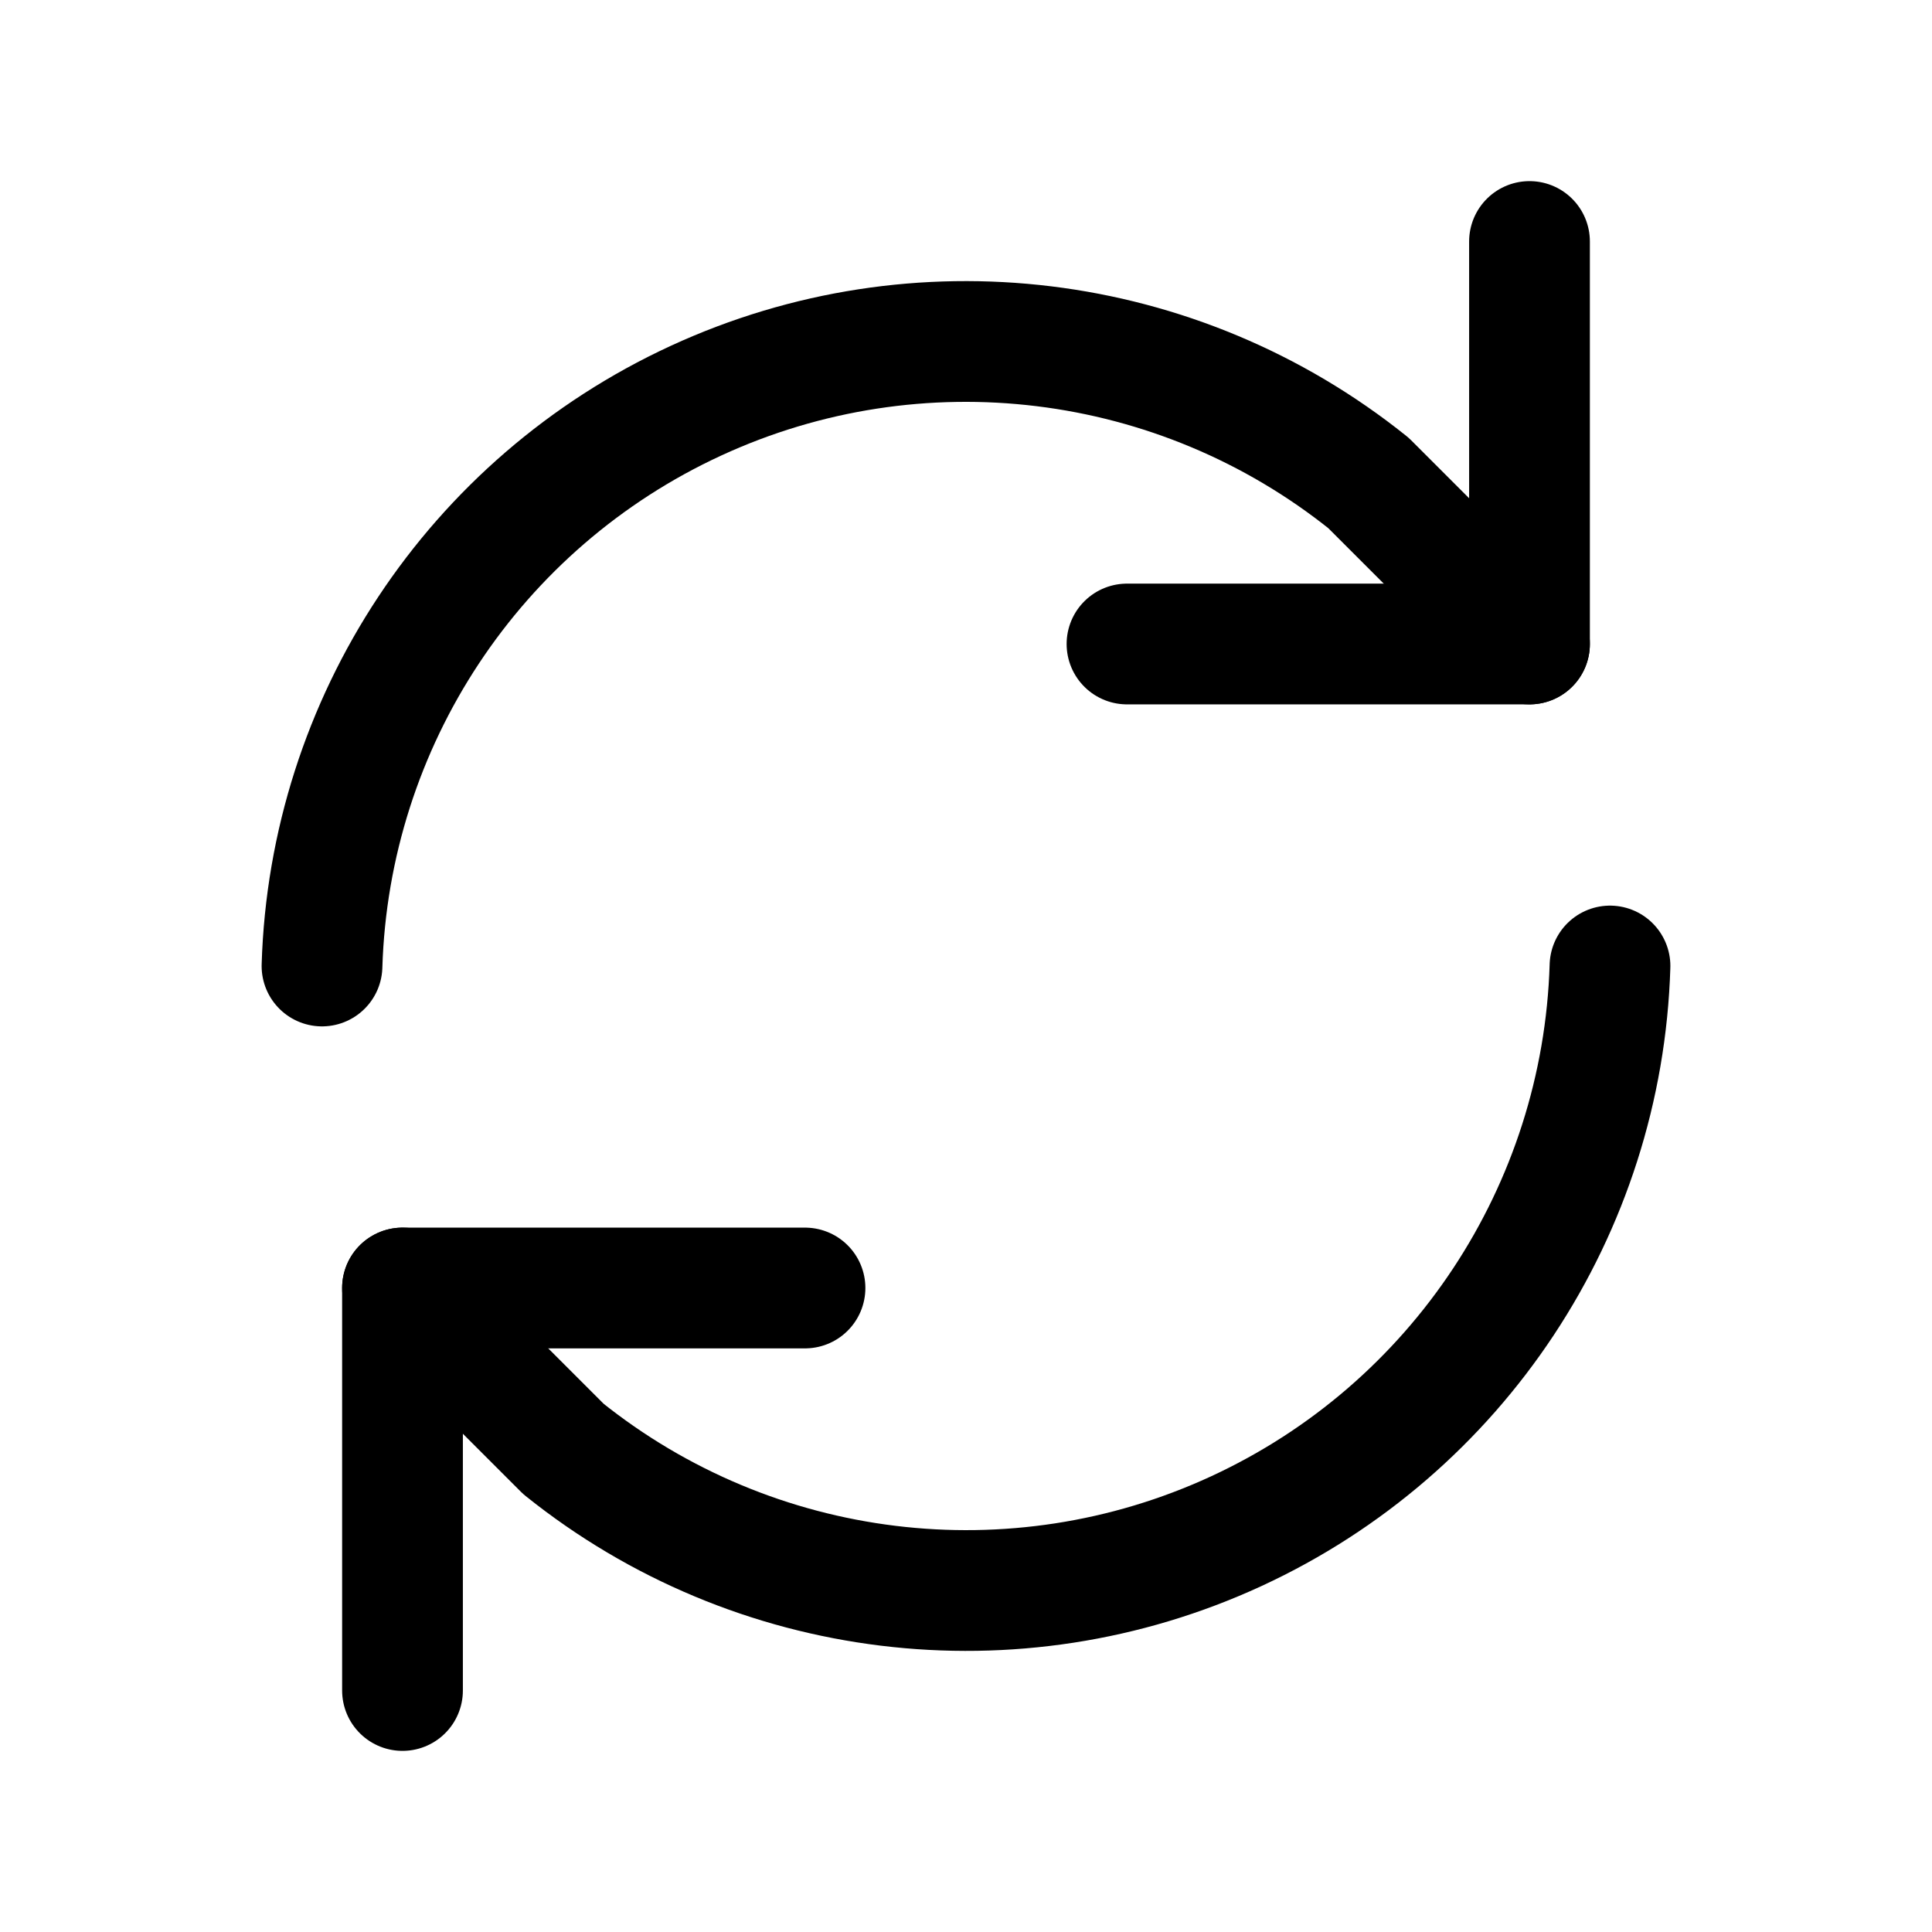
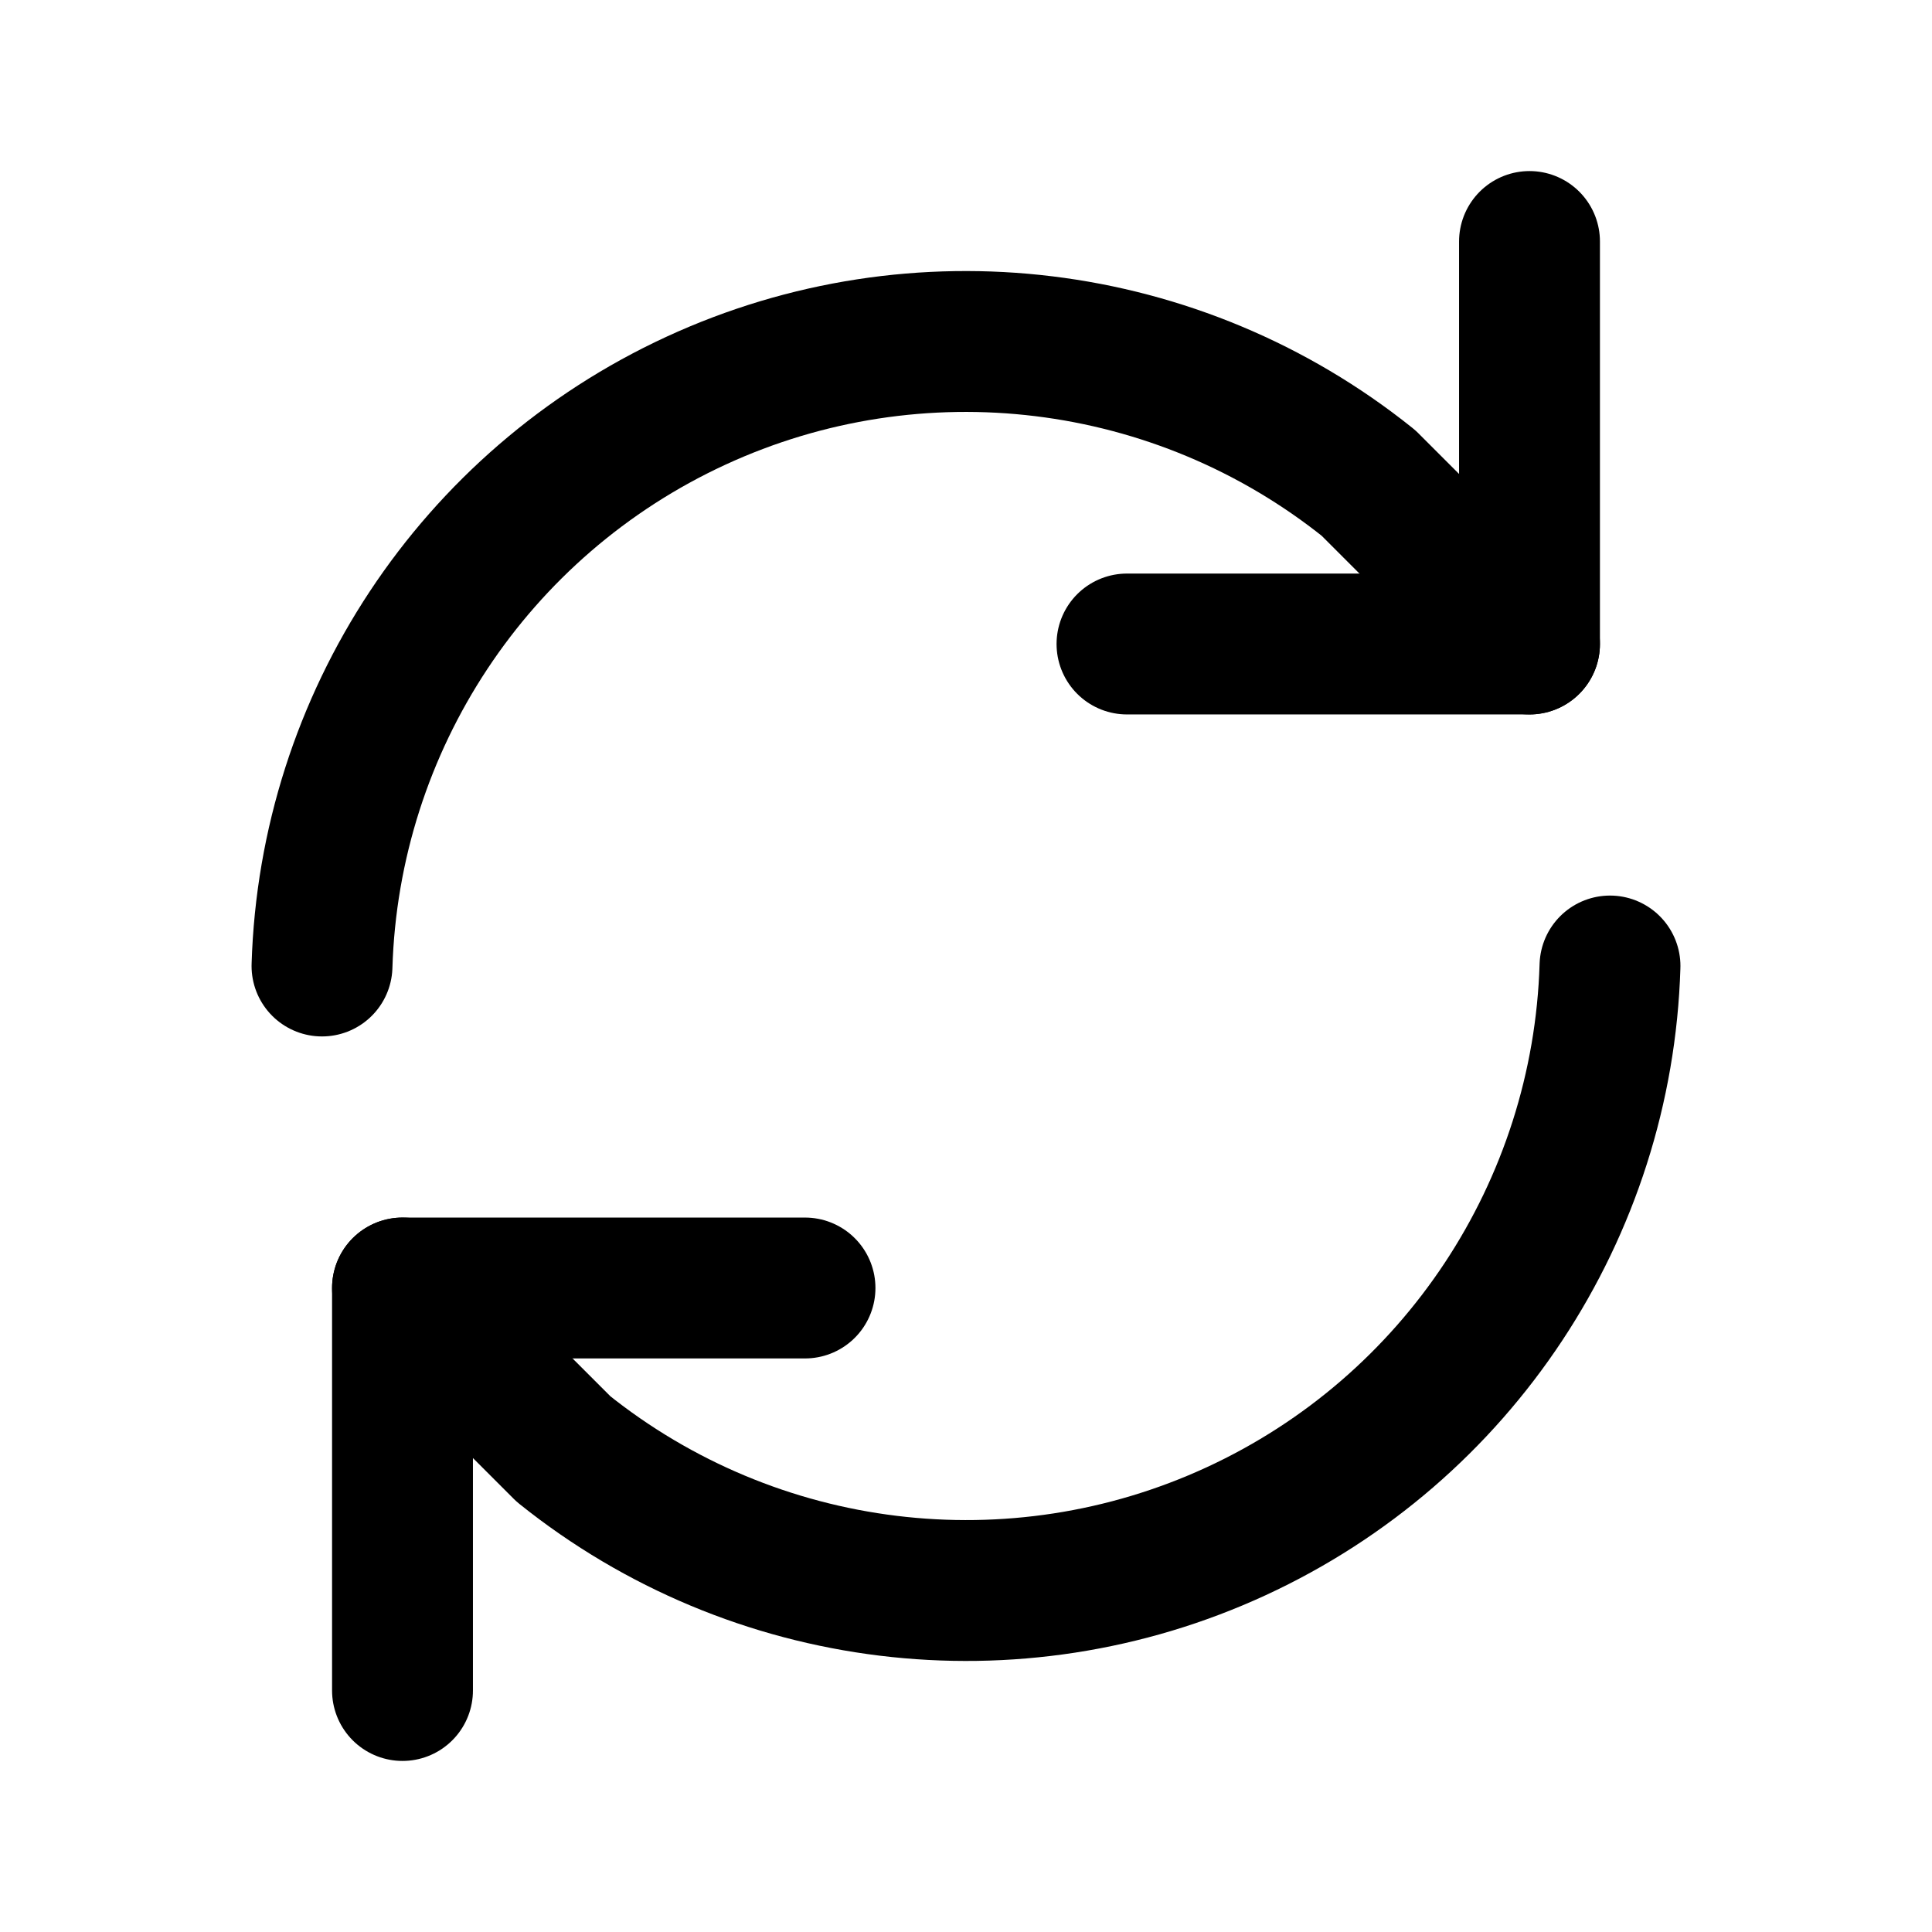
- <svg xmlns="http://www.w3.org/2000/svg" viewBox="0 0 24 24" fill="none" stroke="currentColor" stroke-width="1.5" stroke-linecap="round" stroke-linejoin="round" role="img" aria-hidden="true">
+ <svg xmlns="http://www.w3.org/2000/svg" viewBox="0 0 24 24" fill="none" stroke="currentColor" stroke-width="1.75" stroke-linecap="round" stroke-linejoin="round" role="img" aria-hidden="true">
  <path d="M4 12a8 8 0 0 1 13-6l2 2" />
  <path d="M20 12a8 8 0 0 1-13 6l-2-2" />
  <path d="M19 3v5h-5M5 21v-5h5" />
</svg>
